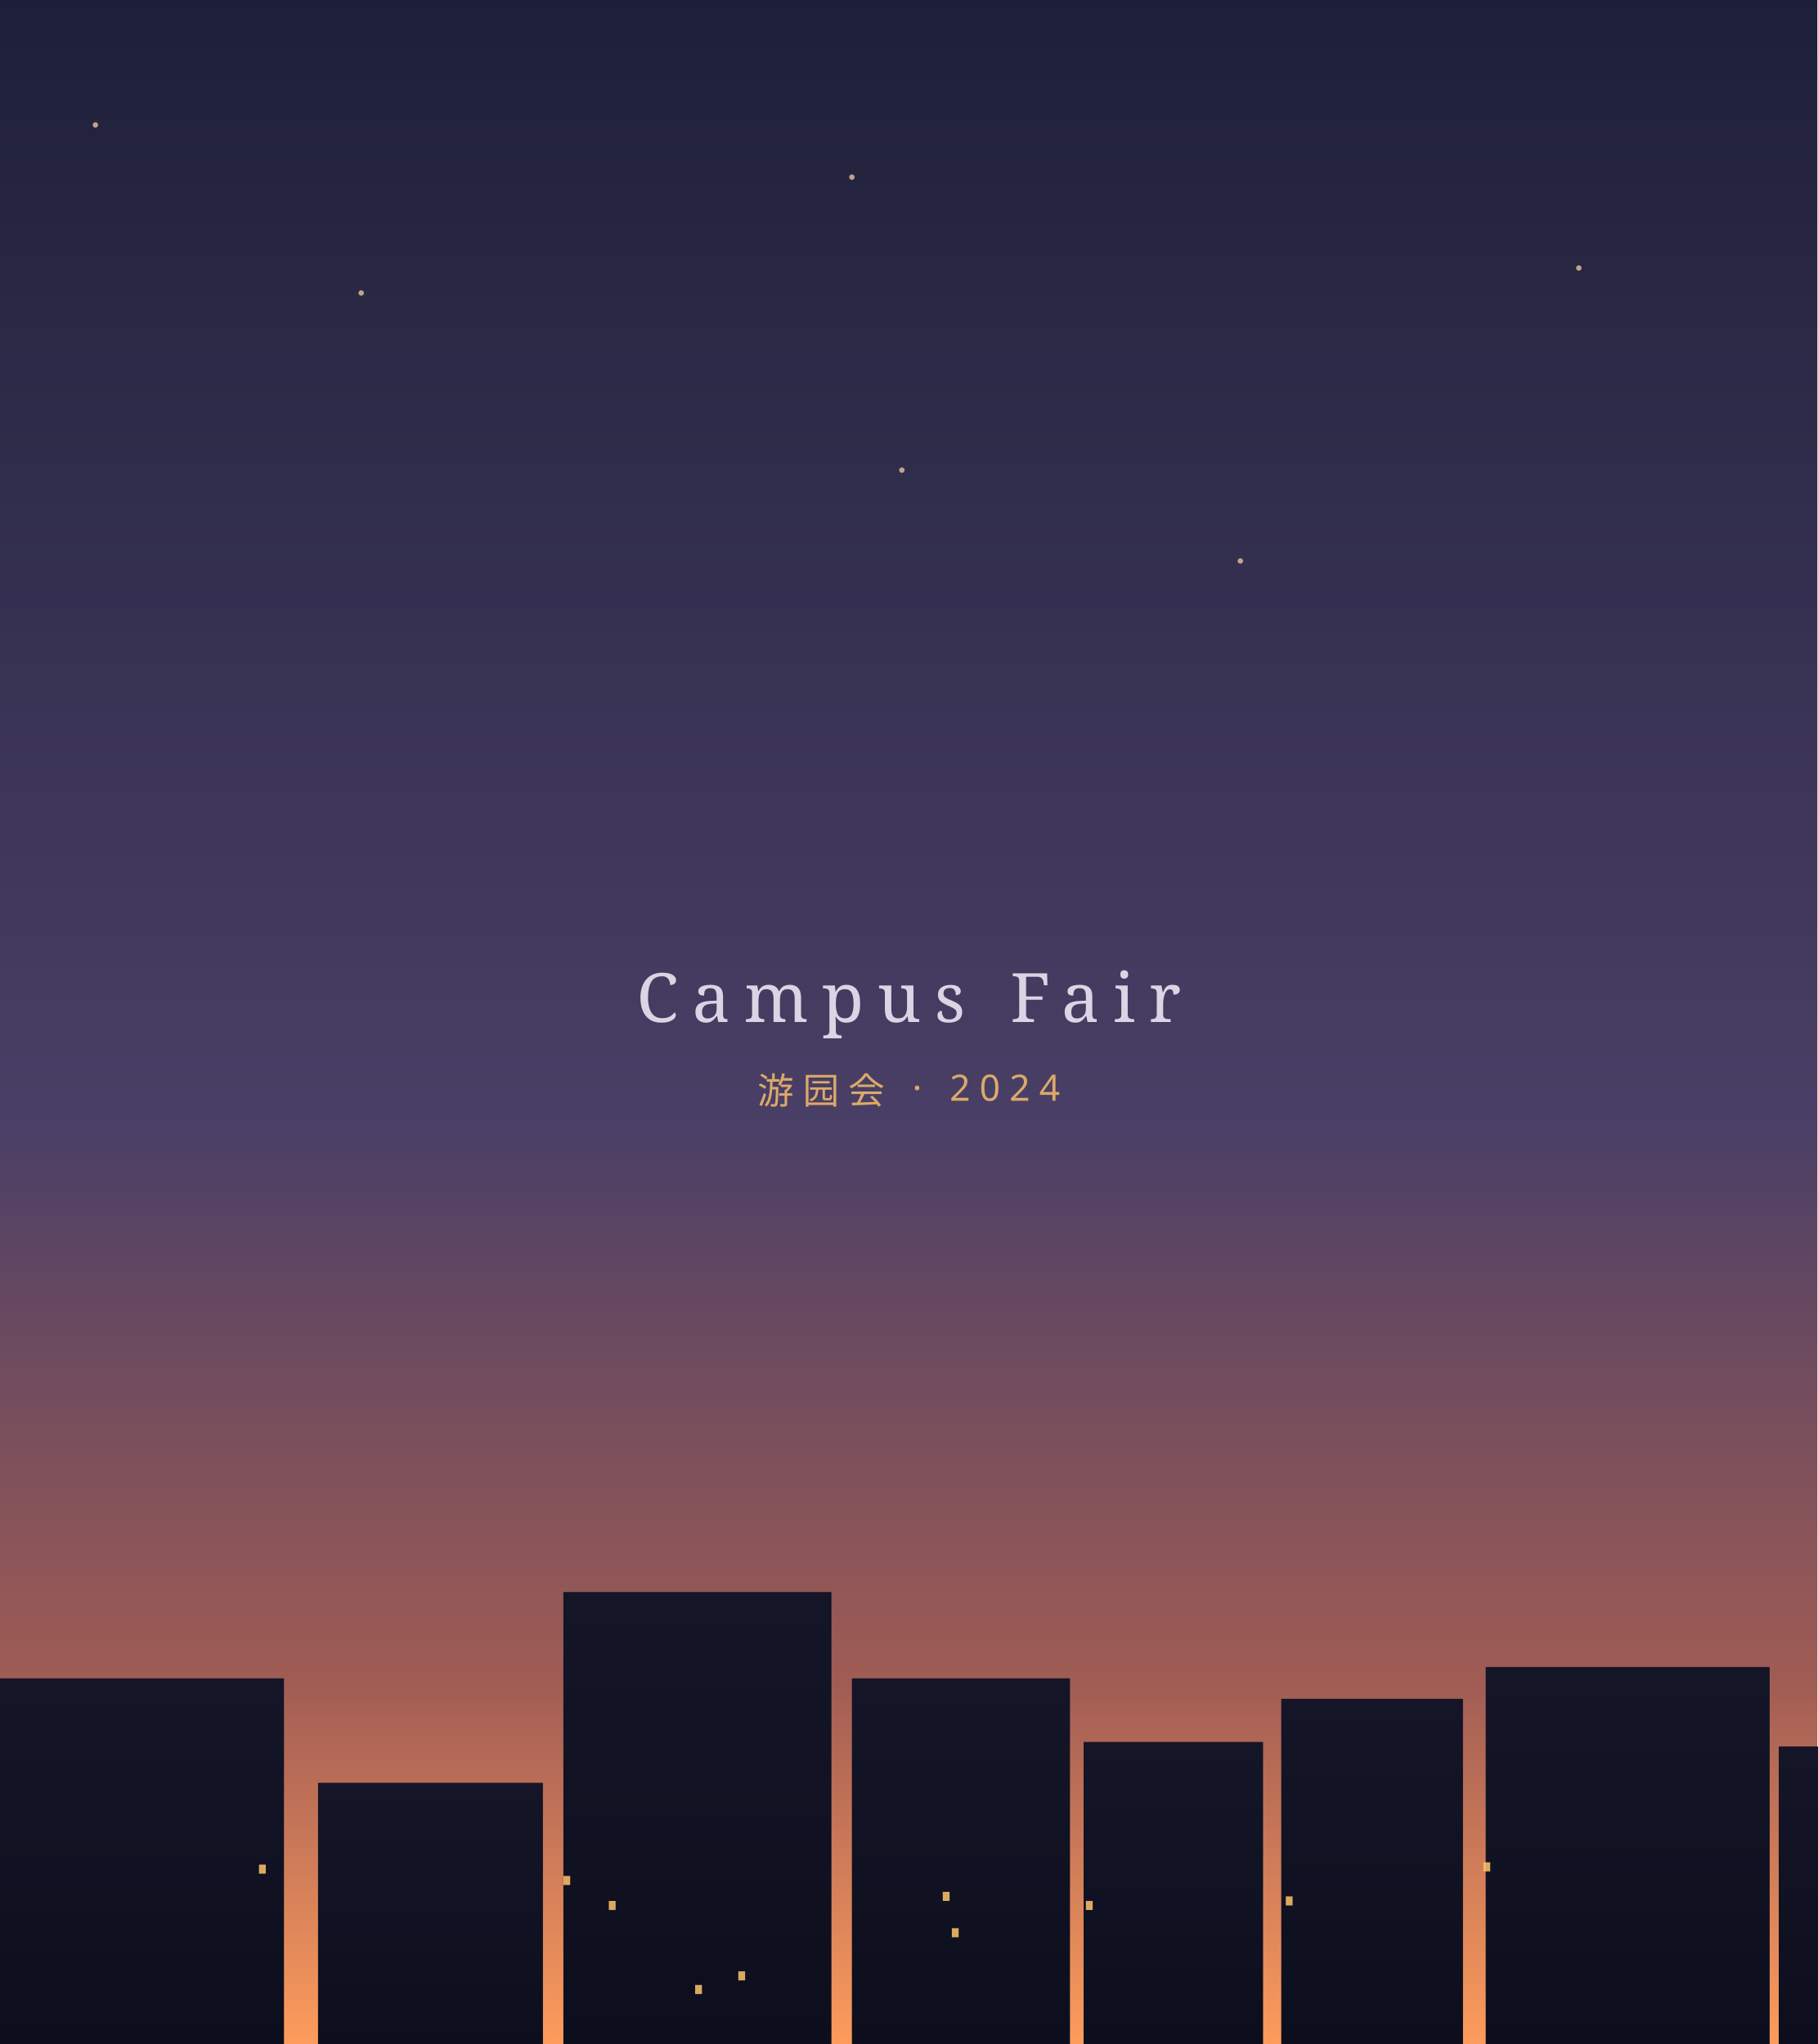
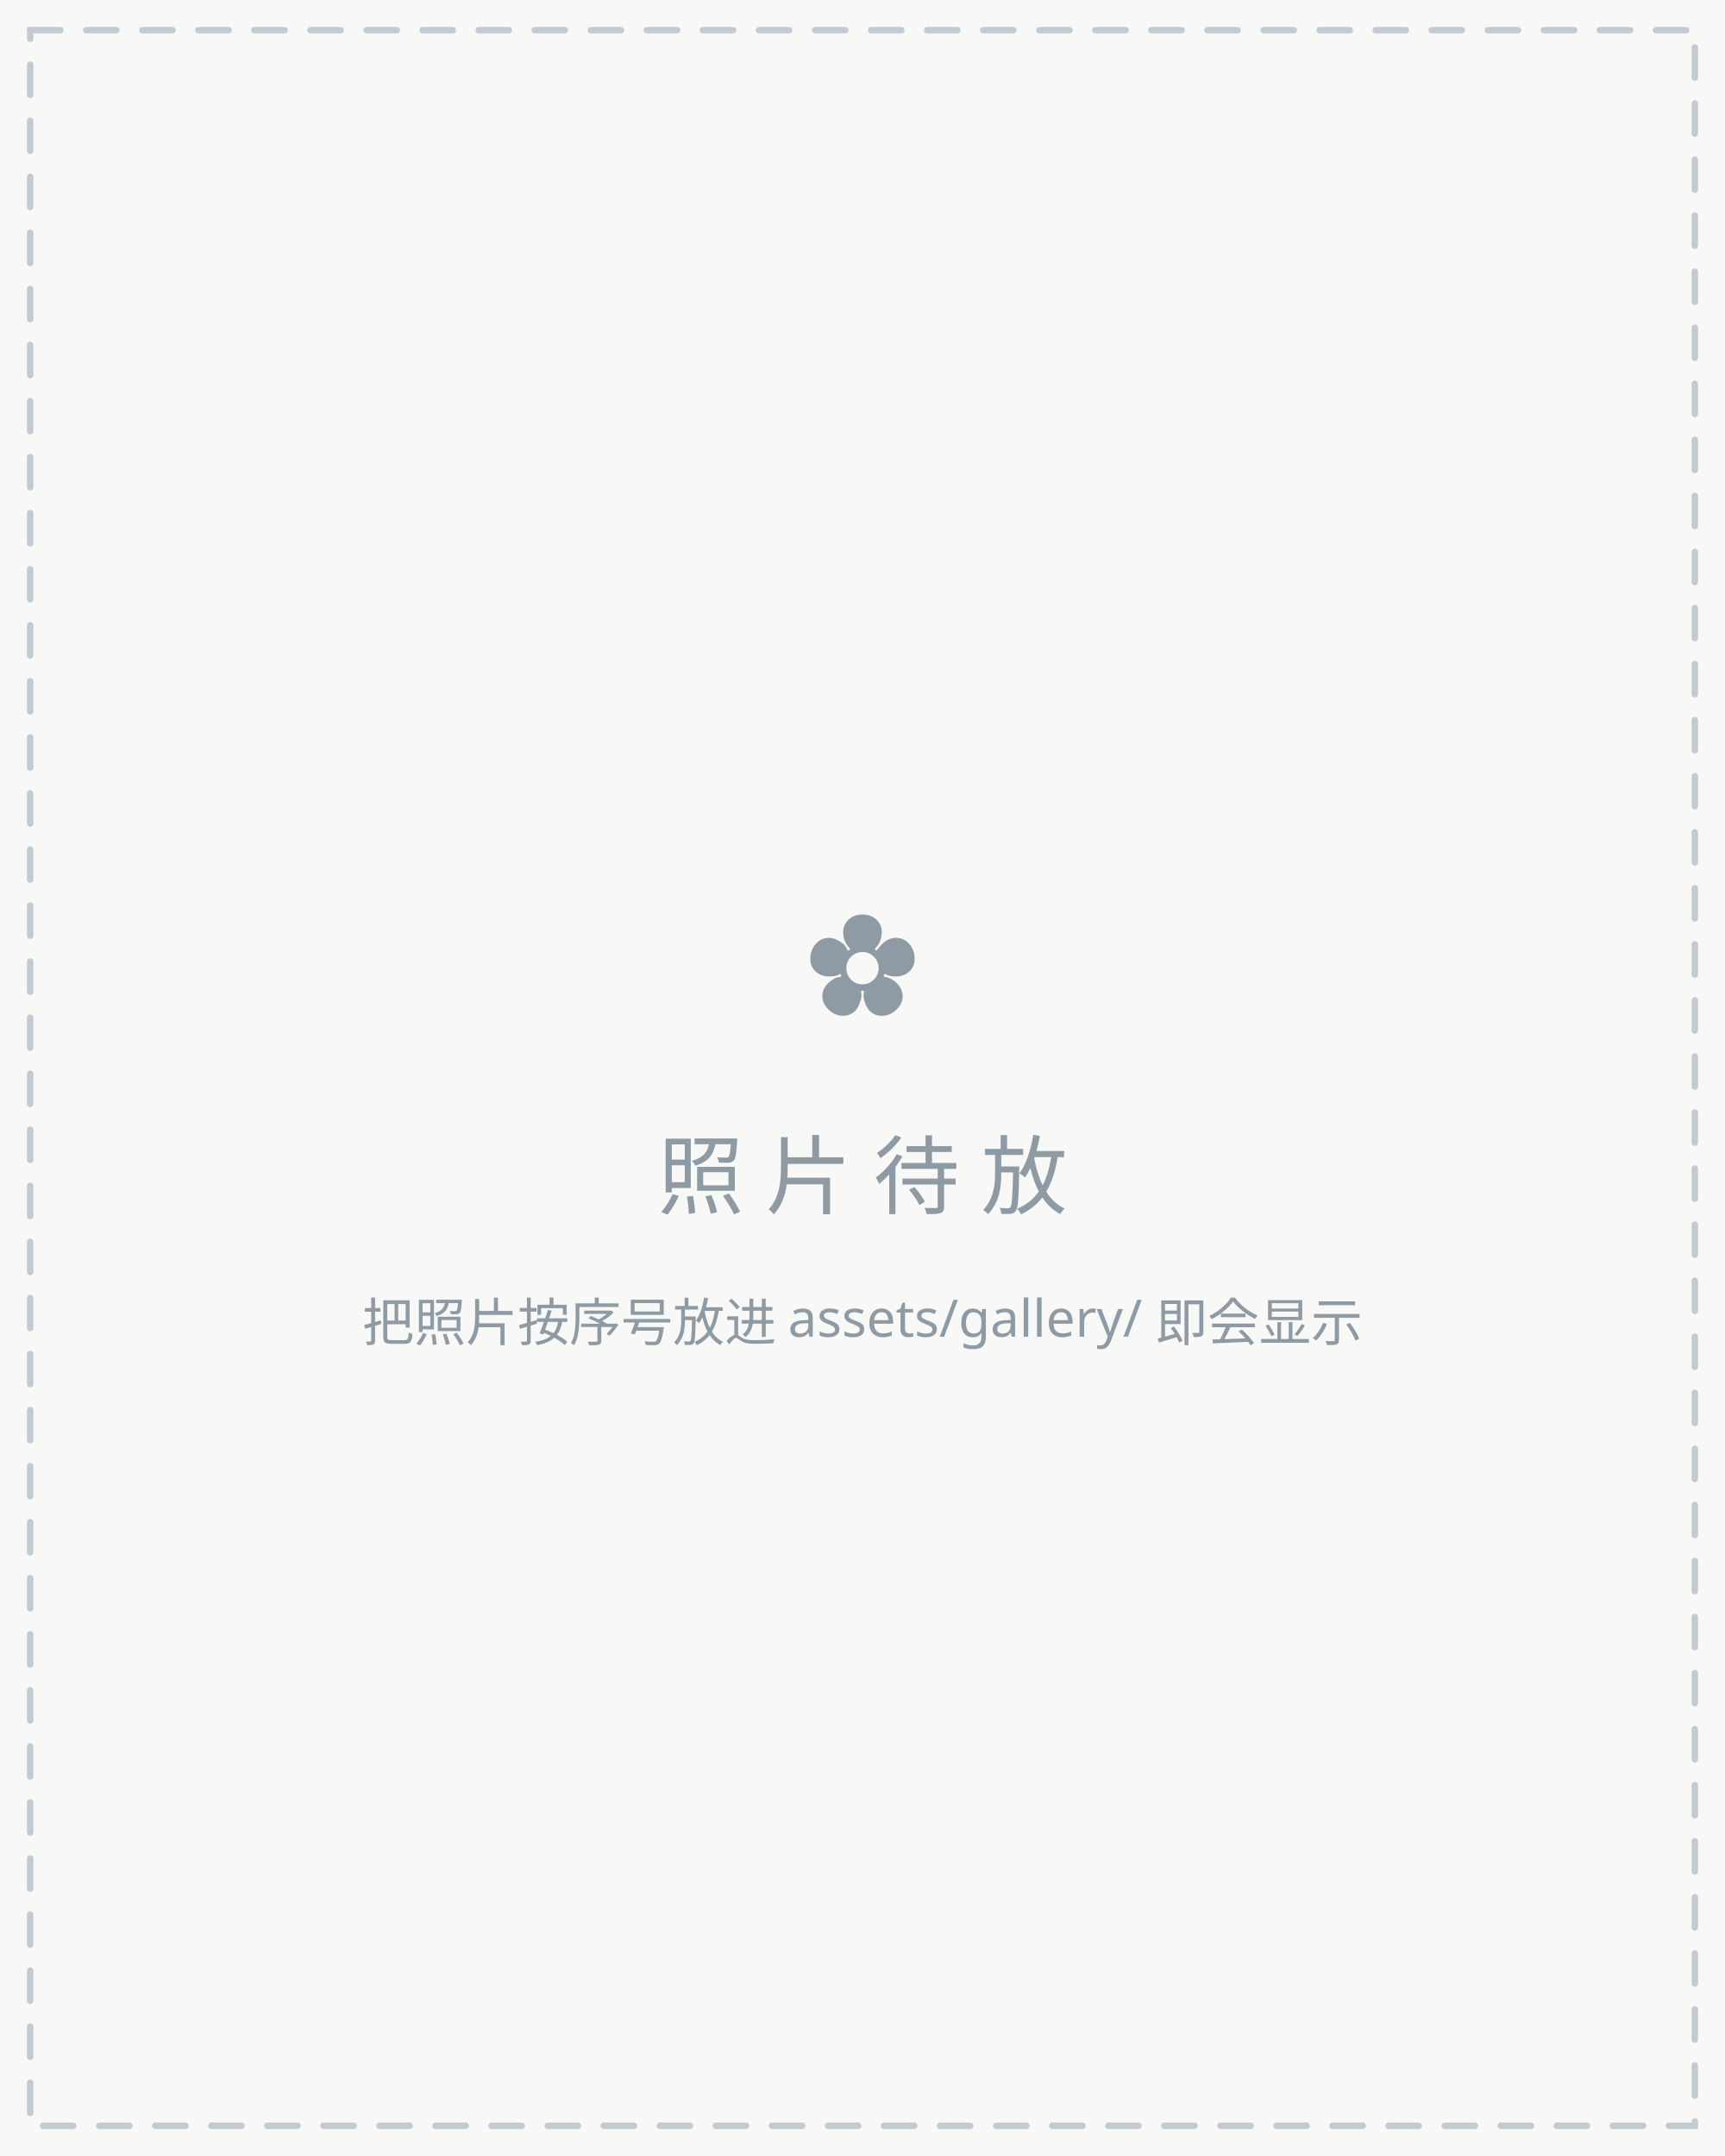
- <svg xmlns="http://www.w3.org/2000/svg" width="800" height="900" viewBox="0 0 800 900">
-   <defs>
-     <linearGradient id="sky" x1="0" y1="0" x2="0" y2="1">
-       <stop offset="0" stop-color="#1d1f38" />
-       <stop offset="0.55" stop-color="#4a3f66" />
-       <stop offset="0.82" stop-color="#a05c54" />
-       <stop offset="1" stop-color="#ff9d5c" />
-     </linearGradient>
-     <linearGradient id="bld" x1="0" y1="0" x2="0" y2="1">
-       <stop offset="0" stop-color="#141527" />
-       <stop offset="1" stop-color="#0d0e1d" />
-     </linearGradient>
-   </defs>
-   <rect width="800" height="900" fill="url(#sky)" />
-   <g fill="#ffd9a8" opacity="0.7">
-     <circle cx="695" cy="118" r="1.2" />
-     <circle cx="546" cy="247" r="1.2" />
-     <circle cx="42" cy="55" r="1.2" />
-     <circle cx="397" cy="207" r="1.2" />
-     <circle cx="159" cy="129" r="1.2" />
-     <circle cx="375" cy="78" r="1.2" />
+ <svg xmlns="http://www.w3.org/2000/svg" width="800" height="1000" viewBox="0 0 800 1000">
+   <rect width="800" height="1000" fill="#f8f9f7" />
+   <rect x="14" y="14" width="772" height="972" fill="none" stroke="#c2cbd2" stroke-width="3" stroke-dasharray="14 12" stroke-linecap="round" />
+   <g fill="#8e9aa4" text-anchor="middle">
+     <text x="400" y="470" font-size="64" font-family="'Noto Serif SC','Songti SC','SimSun',serif">✿</text>
+     <text x="400" y="560" font-size="40" letter-spacing="10" font-family="'Noto Serif SC','Songti SC','SimSun',serif">照片待放</text>
+     <text x="400" y="622" font-size="24" font-family="'Zen Kaku Gothic New','PingFang SC','Microsoft YaHei',sans-serif">把照片按序号放进 assets/gallery/ 即会显示</text>
  </g>
-   <g fill="url(#bld)">
-     <rect x="0" y="739" width="125" height="161" />
-     <rect x="140" y="785" width="99" height="115" />
-     <rect x="248" y="701" width="118" height="199" />
-     <rect x="375" y="739" width="96" height="161" />
-     <rect x="477" y="767" width="79" height="133" />
-     <rect x="564" y="748" width="80" height="152" />
-     <rect x="654" y="734" width="125" height="166" />
-     <rect x="783" y="769" width="105" height="131" />
-   </g>
-   <g fill="#ffc46b" opacity="0.85">
-     <rect x="114" y="821" width="3" height="4" />
-     <rect x="415" y="833" width="3" height="4" />
-     <rect x="478" y="837" width="3" height="4" />
-     <rect x="419" y="849" width="3" height="4" />
-     <rect x="325" y="868" width="3" height="4" />
-     <rect x="566" y="835" width="3" height="4" />
-     <rect x="248" y="826" width="3" height="4" />
-     <rect x="653" y="820" width="3" height="4" />
-     <rect x="268" y="837" width="3" height="4" />
-     <rect x="306" y="874" width="3" height="4" />
-   </g>
-   <text x="50%" y="450" text-anchor="middle" fill="#e9e5f2" font-family="Georgia, serif" font-size="30" letter-spacing="6" opacity="0.9">Campus Fair</text>
-   <text x="50%" y="486" text-anchor="middle" fill="#ffc46b" font-family="sans-serif" font-size="16" letter-spacing="4" opacity="0.8">游园会 · 2024</text>
</svg>
